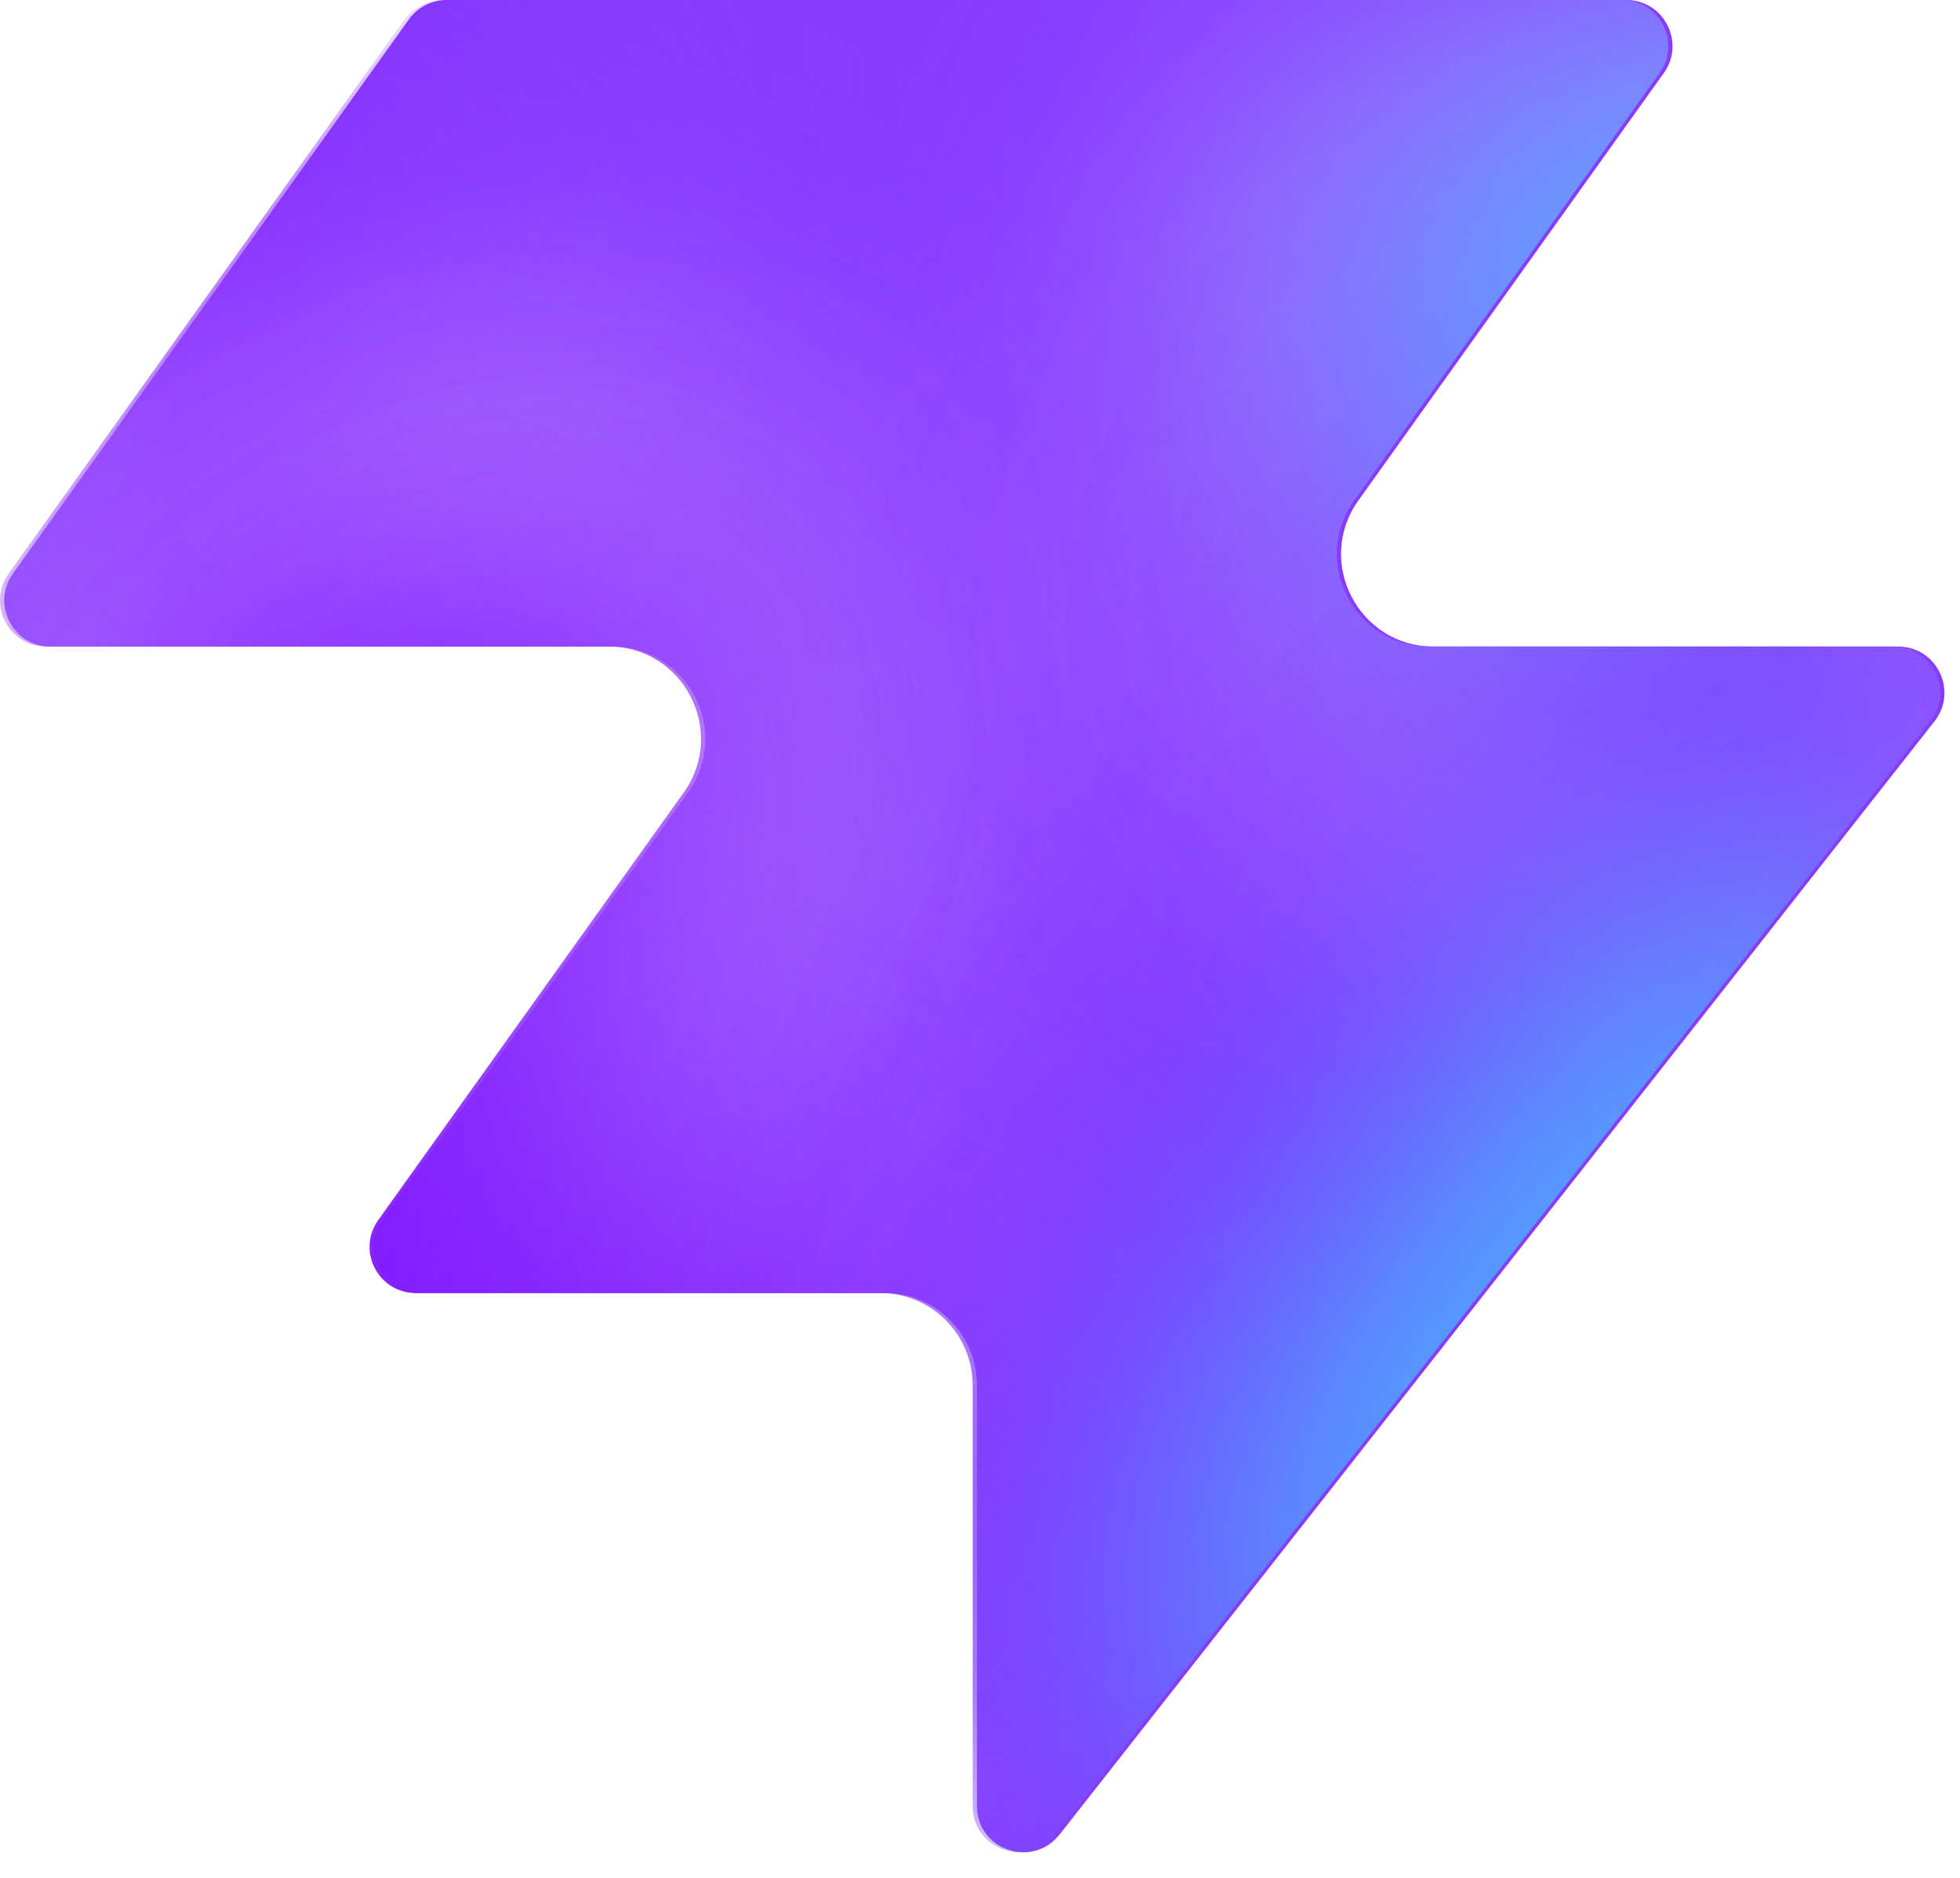
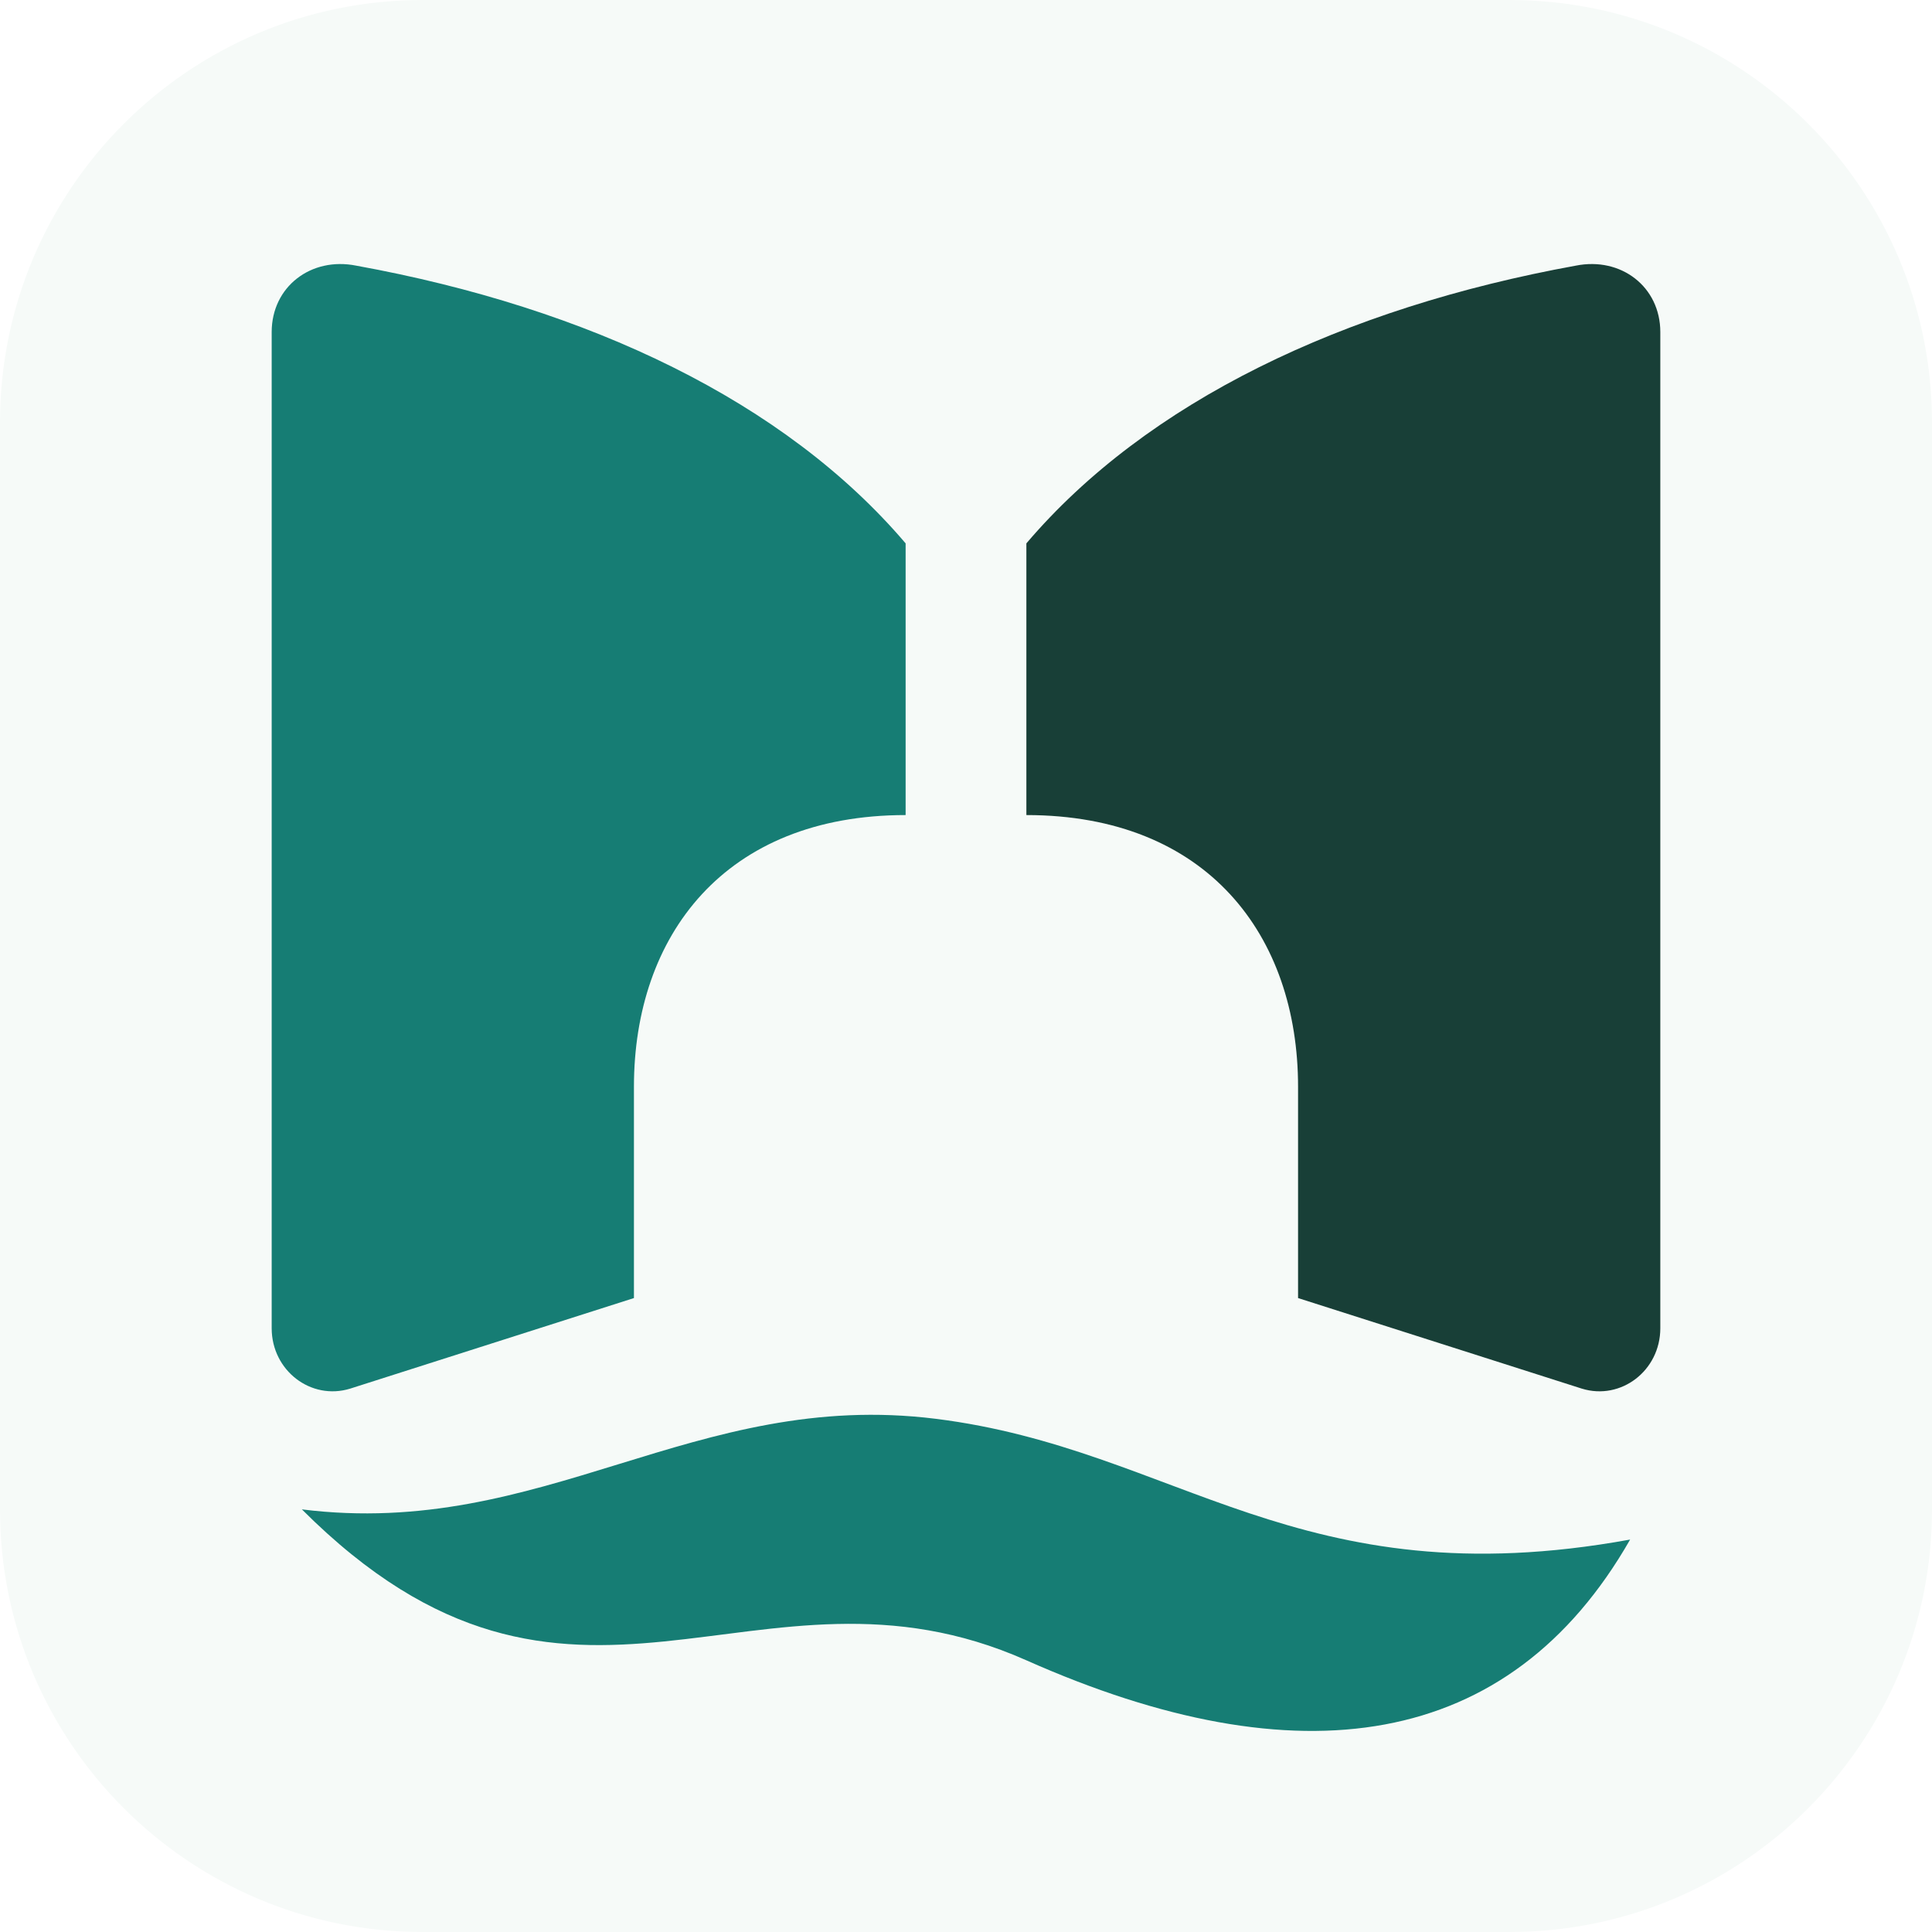
- <svg xmlns="http://www.w3.org/2000/svg" width="48" height="46" fill="none" viewBox="0 0 48 46">
-   <path fill="#863bff" d="M25.946 44.938c-.664.845-2.021.375-2.021-.698V33.937a2.26 2.26 0 0 0-2.262-2.262H10.287c-.92 0-1.456-1.04-.92-1.788l7.48-10.471c1.07-1.497 0-3.578-1.842-3.578H1.237c-.92 0-1.456-1.04-.92-1.788L10.013.474c.214-.297.556-.474.92-.474h28.894c.92 0 1.456 1.04.92 1.788l-7.48 10.471c-1.07 1.498 0 3.579 1.842 3.579h11.377c.943 0 1.473 1.088.89 1.83L25.947 44.94z" style="fill:#863bff;fill:color(display-p3 .525 .23 1);fill-opacity:1" />
-   <mask id="a" width="48" height="46" x="0" y="0" maskUnits="userSpaceOnUse" style="mask-type:alpha">
-     <path fill="#000" d="M25.842 44.938c-.664.844-2.021.375-2.021-.698V33.937a2.26 2.26 0 0 0-2.262-2.262H10.183c-.92 0-1.456-1.04-.92-1.788l7.48-10.471c1.07-1.498 0-3.579-1.842-3.579H1.133c-.92 0-1.456-1.04-.92-1.787L9.91.473c.214-.297.556-.474.92-.474h28.894c.92 0 1.456 1.04.92 1.788l-7.48 10.471c-1.07 1.498 0 3.578 1.842 3.578h11.377c.943 0 1.473 1.088.89 1.832L25.843 44.94z" style="fill:#000;fill-opacity:1" />
-   </mask>
-   <g mask="url(#a)">
-     <g filter="url(#b)">
-       <ellipse cx="5.508" cy="14.704" fill="#ede6ff" rx="5.508" ry="14.704" style="fill:#ede6ff;fill:color(display-p3 .927 .903 1);fill-opacity:1" transform="matrix(.00324 1 1 -.00324 -4.47 31.516)" />
-     </g>
-     <g filter="url(#c)">
-       <ellipse cx="10.399" cy="29.851" fill="#ede6ff" rx="10.399" ry="29.851" style="fill:#ede6ff;fill:color(display-p3 .927 .903 1);fill-opacity:1" transform="matrix(.00324 1 1 -.00324 -39.328 7.883)" />
-     </g>
-     <g filter="url(#d)">
-       <ellipse cx="5.508" cy="30.487" fill="#7e14ff" rx="5.508" ry="30.487" style="fill:#7e14ff;fill:color(display-p3 .492 .077 1);fill-opacity:1" transform="rotate(89.814 -25.913 -14.639)scale(1 -1)" />
-     </g>
-     <g filter="url(#e)">
-       <ellipse cx="5.508" cy="30.599" fill="#7e14ff" rx="5.508" ry="30.599" style="fill:#7e14ff;fill:color(display-p3 .492 .077 1);fill-opacity:1" transform="rotate(89.814 -32.644 -3.334)scale(1 -1)" />
-     </g>
-     <g filter="url(#f)">
-       <ellipse cx="5.508" cy="30.599" fill="#7e14ff" rx="5.508" ry="30.599" style="fill:#7e14ff;fill:color(display-p3 .492 .077 1);fill-opacity:1" transform="matrix(.00324 1 1 -.00324 -34.34 30.47)" />
-     </g>
-     <g filter="url(#g)">
-       <ellipse cx="14.072" cy="22.078" fill="#ede6ff" rx="14.072" ry="22.078" style="fill:#ede6ff;fill:color(display-p3 .927 .903 1);fill-opacity:1" transform="rotate(93.35 24.506 48.493)scale(-1 1)" />
-     </g>
-     <g filter="url(#h)">
-       <ellipse cx="3.47" cy="21.501" fill="#7e14ff" rx="3.47" ry="21.501" style="fill:#7e14ff;fill:color(display-p3 .492 .077 1);fill-opacity:1" transform="rotate(89.009 28.708 47.59)scale(-1 1)" />
-     </g>
-     <g filter="url(#i)">
-       <ellipse cx="3.47" cy="21.501" fill="#7e14ff" rx="3.47" ry="21.501" style="fill:#7e14ff;fill:color(display-p3 .492 .077 1);fill-opacity:1" transform="rotate(89.009 28.708 47.59)scale(-1 1)" />
-     </g>
-     <g filter="url(#j)">
-       <ellipse cx=".387" cy="8.972" fill="#7e14ff" rx="4.407" ry="29.108" style="fill:#7e14ff;fill:color(display-p3 .492 .077 1);fill-opacity:1" transform="rotate(39.51 .387 8.972)" />
-     </g>
-     <g filter="url(#k)">
-       <ellipse cx="47.523" cy="-6.092" fill="#7e14ff" rx="4.407" ry="29.108" style="fill:#7e14ff;fill:color(display-p3 .492 .077 1);fill-opacity:1" transform="rotate(37.892 47.523 -6.092)" />
-     </g>
-     <g filter="url(#l)">
-       <ellipse cx="41.412" cy="6.333" fill="#47bfff" rx="5.971" ry="9.665" style="fill:#47bfff;fill:color(display-p3 .28 .748 1);fill-opacity:1" transform="rotate(37.892 41.412 6.333)" />
-     </g>
-     <g filter="url(#m)">
-       <ellipse cx="-1.879" cy="38.332" fill="#7e14ff" rx="4.407" ry="29.108" style="fill:#7e14ff;fill:color(display-p3 .492 .077 1);fill-opacity:1" transform="rotate(37.892 -1.88 38.332)" />
-     </g>
-     <g filter="url(#n)">
-       <ellipse cx="-1.879" cy="38.332" fill="#7e14ff" rx="4.407" ry="29.108" style="fill:#7e14ff;fill:color(display-p3 .492 .077 1);fill-opacity:1" transform="rotate(37.892 -1.88 38.332)" />
-     </g>
-     <g filter="url(#o)">
-       <ellipse cx="35.651" cy="29.907" fill="#7e14ff" rx="4.407" ry="29.108" style="fill:#7e14ff;fill:color(display-p3 .492 .077 1);fill-opacity:1" transform="rotate(37.892 35.651 29.907)" />
-     </g>
-     <g filter="url(#p)">
-       <ellipse cx="38.418" cy="32.4" fill="#47bfff" rx="5.971" ry="15.297" style="fill:#47bfff;fill:color(display-p3 .28 .748 1);fill-opacity:1" transform="rotate(37.892 38.418 32.4)" />
-     </g>
-   </g>
-   <defs>
-     <filter id="b" width="60.045" height="41.654" x="-19.77" y="16.149" color-interpolation-filters="sRGB" filterUnits="userSpaceOnUse">
-       <feFlood flood-opacity="0" result="BackgroundImageFix" />
-       <feBlend in="SourceGraphic" in2="BackgroundImageFix" result="shape" />
-       <feGaussianBlur result="effect1_foregroundBlur_2002_17158" stdDeviation="7.659" />
-     </filter>
-     <filter id="c" width="90.34" height="51.437" x="-54.613" y="-7.533" color-interpolation-filters="sRGB" filterUnits="userSpaceOnUse">
-       <feFlood flood-opacity="0" result="BackgroundImageFix" />
-       <feBlend in="SourceGraphic" in2="BackgroundImageFix" result="shape" />
-       <feGaussianBlur result="effect1_foregroundBlur_2002_17158" stdDeviation="7.659" />
-     </filter>
-     <filter id="d" width="79.355" height="29.4" x="-49.64" y="2.03" color-interpolation-filters="sRGB" filterUnits="userSpaceOnUse">
-       <feFlood flood-opacity="0" result="BackgroundImageFix" />
-       <feBlend in="SourceGraphic" in2="BackgroundImageFix" result="shape" />
-       <feGaussianBlur result="effect1_foregroundBlur_2002_17158" stdDeviation="4.596" />
-     </filter>
-     <filter id="e" width="79.579" height="29.4" x="-45.045" y="20.029" color-interpolation-filters="sRGB" filterUnits="userSpaceOnUse">
-       <feFlood flood-opacity="0" result="BackgroundImageFix" />
-       <feBlend in="SourceGraphic" in2="BackgroundImageFix" result="shape" />
-       <feGaussianBlur result="effect1_foregroundBlur_2002_17158" stdDeviation="4.596" />
-     </filter>
-     <filter id="f" width="79.579" height="29.4" x="-43.513" y="21.178" color-interpolation-filters="sRGB" filterUnits="userSpaceOnUse">
-       <feFlood flood-opacity="0" result="BackgroundImageFix" />
-       <feBlend in="SourceGraphic" in2="BackgroundImageFix" result="shape" />
-       <feGaussianBlur result="effect1_foregroundBlur_2002_17158" stdDeviation="4.596" />
-     </filter>
-     <filter id="g" width="74.749" height="58.852" x="15.756" y="-17.901" color-interpolation-filters="sRGB" filterUnits="userSpaceOnUse">
-       <feFlood flood-opacity="0" result="BackgroundImageFix" />
-       <feBlend in="SourceGraphic" in2="BackgroundImageFix" result="shape" />
-       <feGaussianBlur result="effect1_foregroundBlur_2002_17158" stdDeviation="7.659" />
-     </filter>
-     <filter id="h" width="61.377" height="25.362" x="23.548" y="2.284" color-interpolation-filters="sRGB" filterUnits="userSpaceOnUse">
-       <feFlood flood-opacity="0" result="BackgroundImageFix" />
-       <feBlend in="SourceGraphic" in2="BackgroundImageFix" result="shape" />
-       <feGaussianBlur result="effect1_foregroundBlur_2002_17158" stdDeviation="4.596" />
-     </filter>
-     <filter id="i" width="61.377" height="25.362" x="23.548" y="2.284" color-interpolation-filters="sRGB" filterUnits="userSpaceOnUse">
-       <feFlood flood-opacity="0" result="BackgroundImageFix" />
-       <feBlend in="SourceGraphic" in2="BackgroundImageFix" result="shape" />
-       <feGaussianBlur result="effect1_foregroundBlur_2002_17158" stdDeviation="4.596" />
-     </filter>
-     <filter id="j" width="56.045" height="63.649" x="-27.636" y="-22.853" color-interpolation-filters="sRGB" filterUnits="userSpaceOnUse">
-       <feFlood flood-opacity="0" result="BackgroundImageFix" />
-       <feBlend in="SourceGraphic" in2="BackgroundImageFix" result="shape" />
-       <feGaussianBlur result="effect1_foregroundBlur_2002_17158" stdDeviation="4.596" />
-     </filter>
-     <filter id="k" width="54.814" height="64.646" x="20.116" y="-38.415" color-interpolation-filters="sRGB" filterUnits="userSpaceOnUse">
-       <feFlood flood-opacity="0" result="BackgroundImageFix" />
-       <feBlend in="SourceGraphic" in2="BackgroundImageFix" result="shape" />
-       <feGaussianBlur result="effect1_foregroundBlur_2002_17158" stdDeviation="4.596" />
-     </filter>
-     <filter id="l" width="33.541" height="35.313" x="24.641" y="-11.323" color-interpolation-filters="sRGB" filterUnits="userSpaceOnUse">
-       <feFlood flood-opacity="0" result="BackgroundImageFix" />
-       <feBlend in="SourceGraphic" in2="BackgroundImageFix" result="shape" />
-       <feGaussianBlur result="effect1_foregroundBlur_2002_17158" stdDeviation="4.596" />
-     </filter>
-     <filter id="m" width="54.814" height="64.646" x="-29.286" y="6.009" color-interpolation-filters="sRGB" filterUnits="userSpaceOnUse">
-       <feFlood flood-opacity="0" result="BackgroundImageFix" />
-       <feBlend in="SourceGraphic" in2="BackgroundImageFix" result="shape" />
-       <feGaussianBlur result="effect1_foregroundBlur_2002_17158" stdDeviation="4.596" />
-     </filter>
-     <filter id="n" width="54.814" height="64.646" x="-29.286" y="6.009" color-interpolation-filters="sRGB" filterUnits="userSpaceOnUse">
-       <feFlood flood-opacity="0" result="BackgroundImageFix" />
-       <feBlend in="SourceGraphic" in2="BackgroundImageFix" result="shape" />
-       <feGaussianBlur result="effect1_foregroundBlur_2002_17158" stdDeviation="4.596" />
-     </filter>
-     <filter id="o" width="54.814" height="64.646" x="8.244" y="-2.416" color-interpolation-filters="sRGB" filterUnits="userSpaceOnUse">
-       <feFlood flood-opacity="0" result="BackgroundImageFix" />
-       <feBlend in="SourceGraphic" in2="BackgroundImageFix" result="shape" />
-       <feGaussianBlur result="effect1_foregroundBlur_2002_17158" stdDeviation="4.596" />
-     </filter>
-     <filter id="p" width="39.409" height="43.623" x="18.713" y="10.588" color-interpolation-filters="sRGB" filterUnits="userSpaceOnUse">
-       <feFlood flood-opacity="0" result="BackgroundImageFix" />
-       <feBlend in="SourceGraphic" in2="BackgroundImageFix" result="shape" />
-       <feGaussianBlur result="effect1_foregroundBlur_2002_17158" stdDeviation="4.596" />
-     </filter>
-   </defs>
+ <svg xmlns="http://www.w3.org/2000/svg" viewBox="0 0 64 64" fill="none">
+   <rect width="64" height="64" rx="14" fill="#F6FAF8" />
+   <path d="M9 11C9 9.5 10.3 8.5 11.8 8.8C19.5 10.2 26 13.3 30 18V27C24 27 21 31 21 36V43L11.6 46C10.3 46.4 9 45.4 9 44V11Z" fill="#167D74" />
+   <path d="M55 11C55 9.5 53.7 8.5 52.2 8.8C44.5 10.2 38 13.3 34 18V27C40 27 43 31 43 36V43L52.4 46C53.7 46.4 55 45.4 55 44V11Z" fill="#183F37" />
+   <path d="M10 50C18 51 23 46 31 47C39 48 43 53 54 51C50 58 43 59 34 55C25 51 19 59 10 50Z" fill="#167D74" />
</svg>
